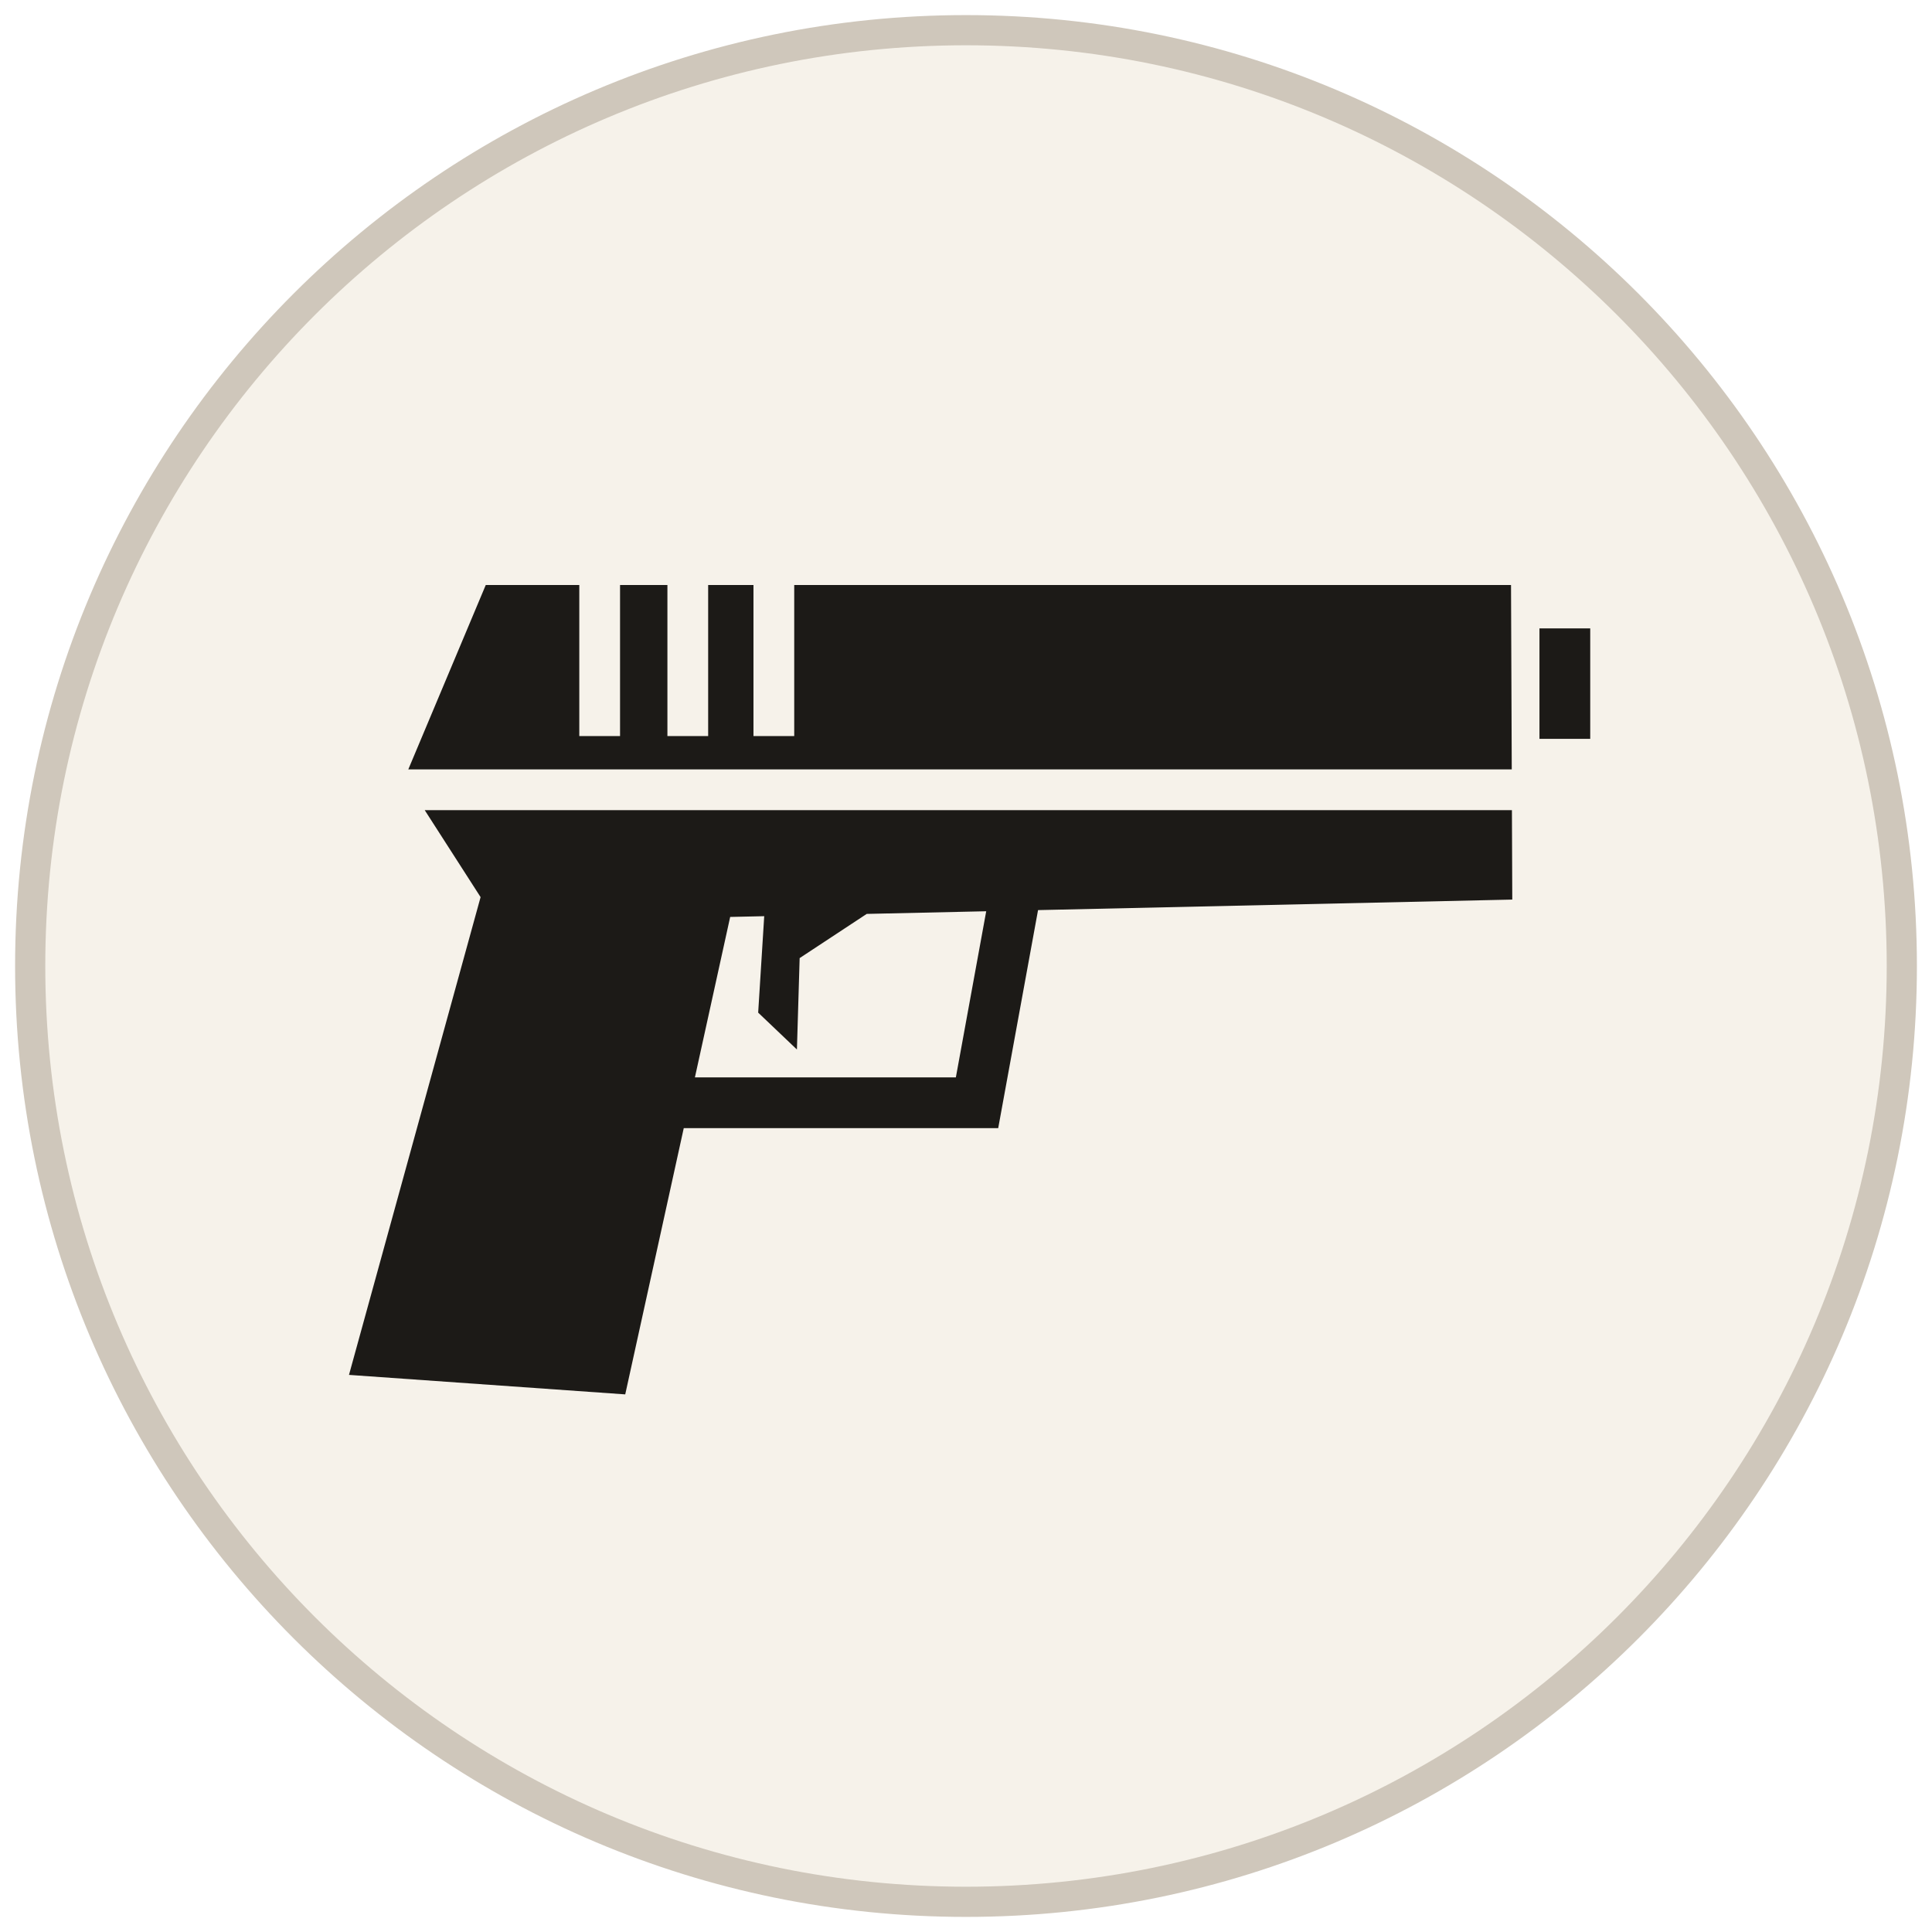
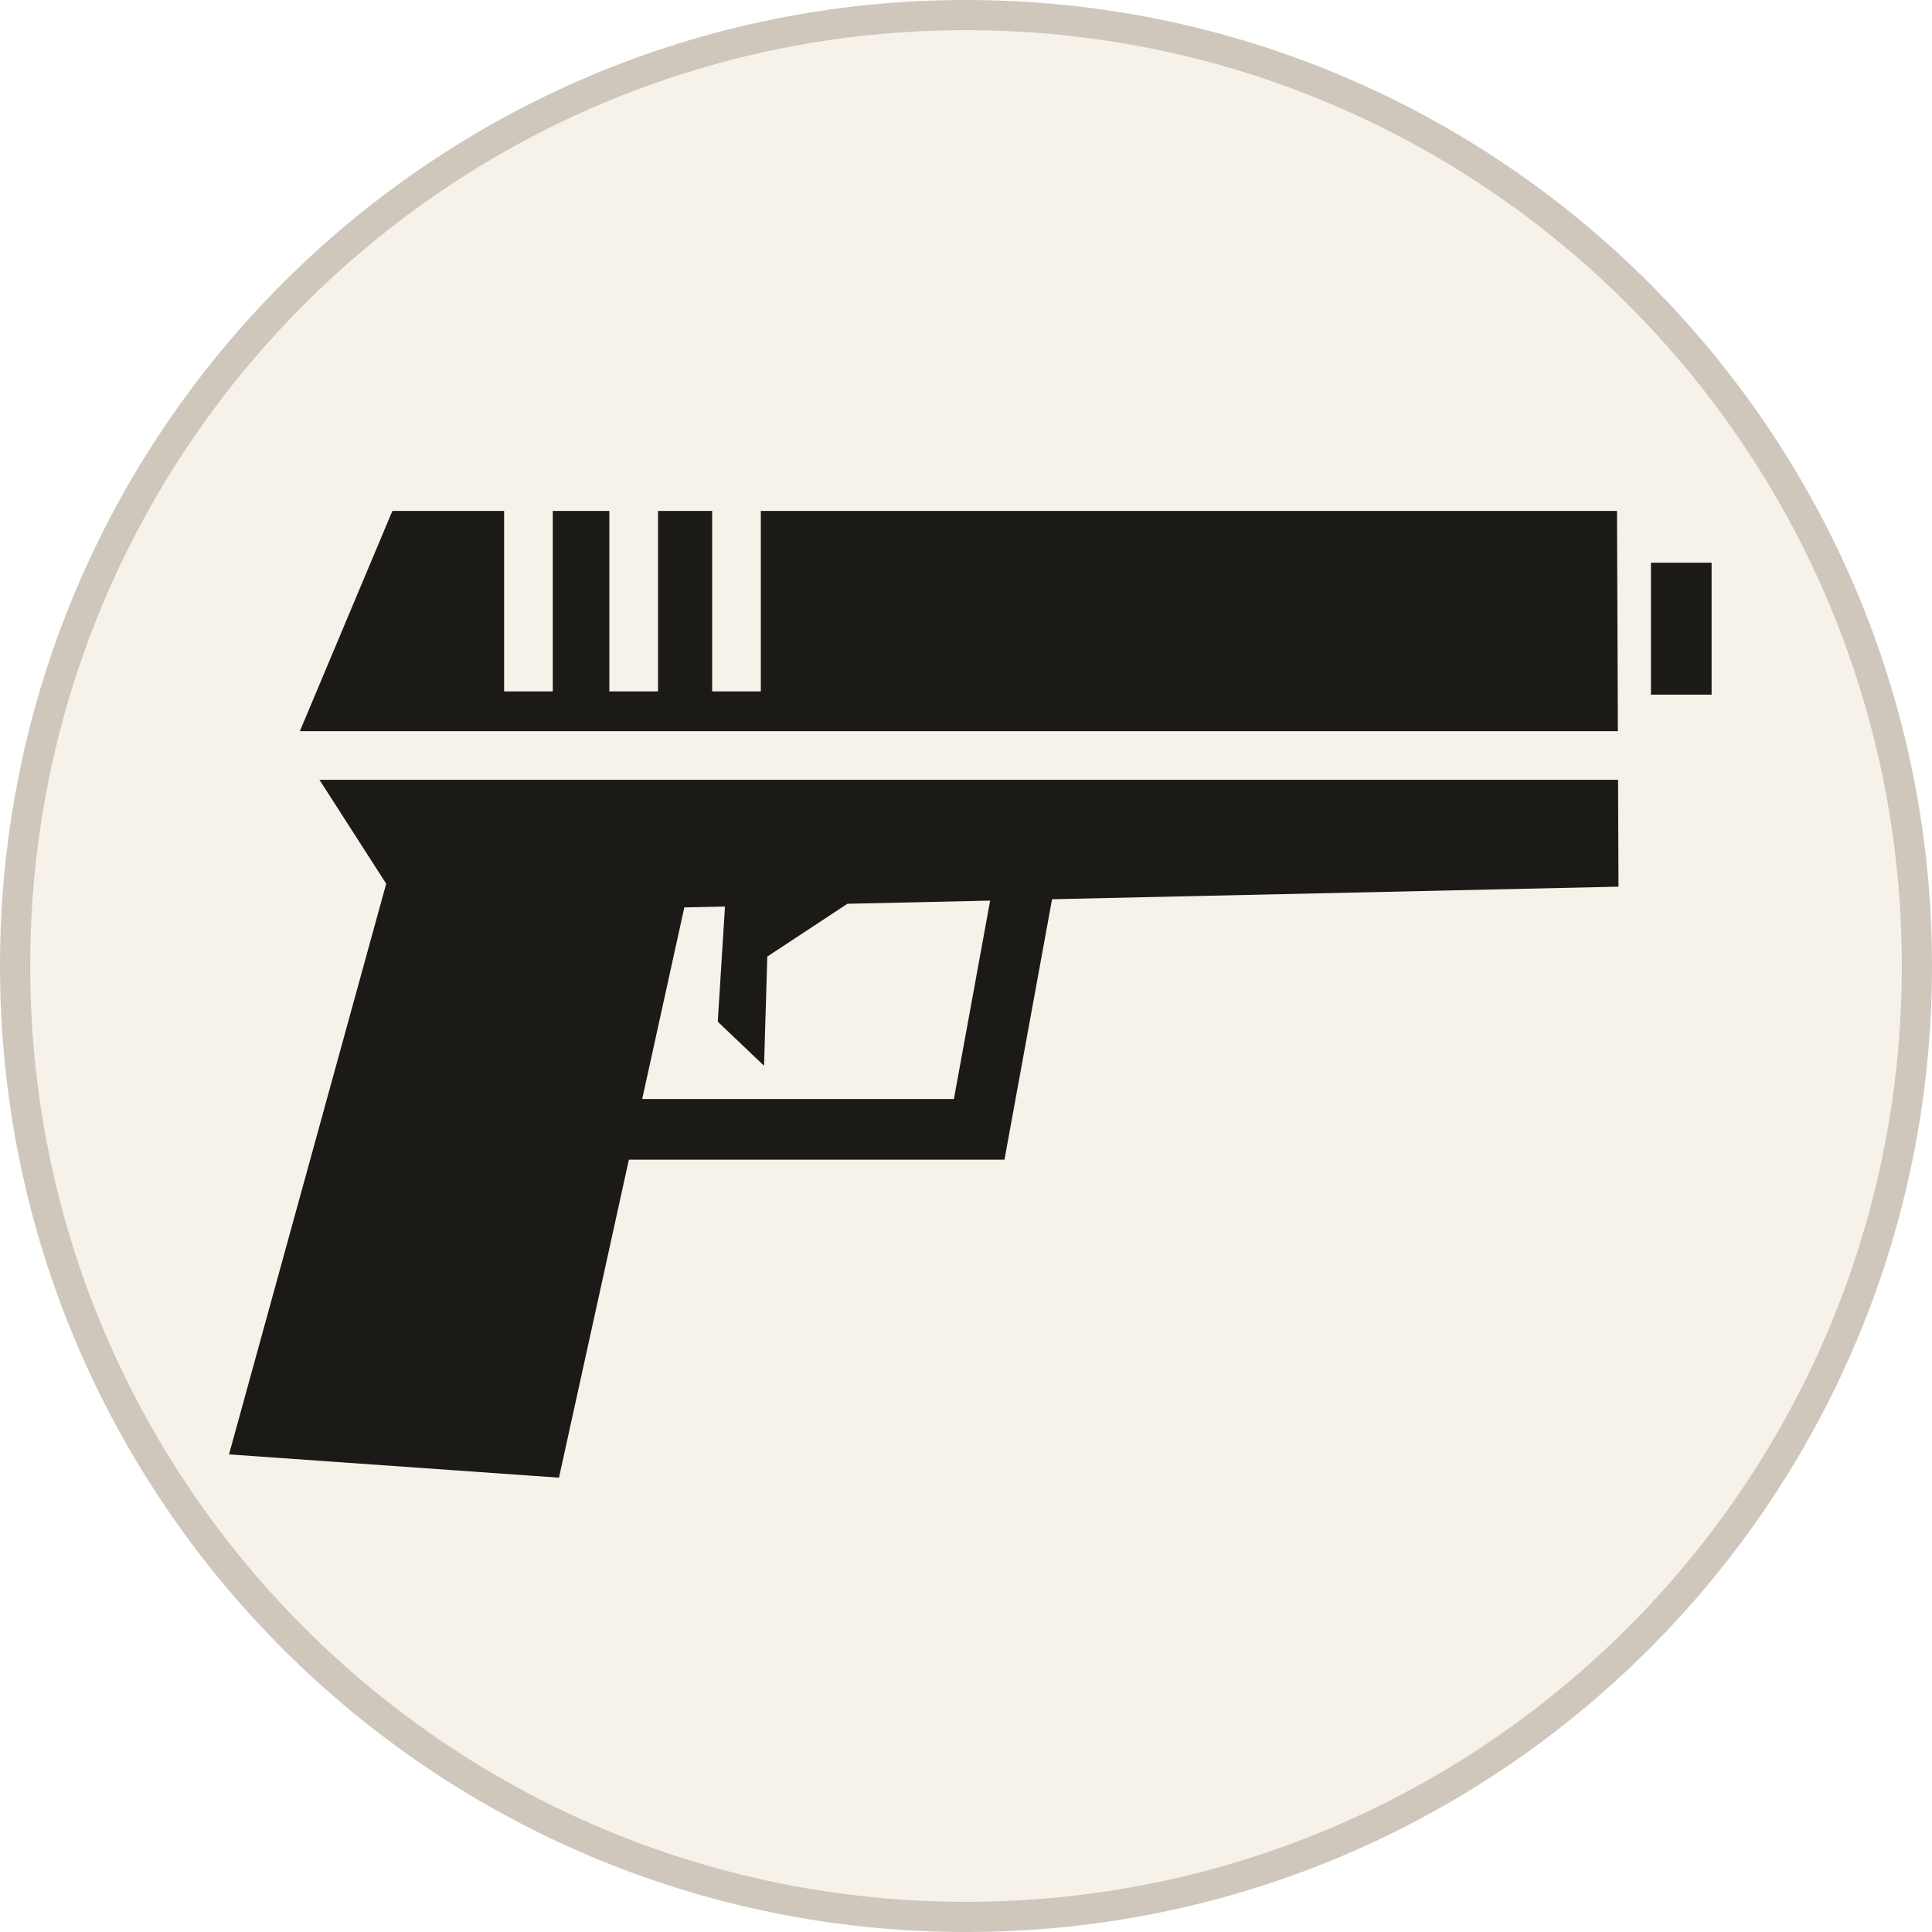
<svg xmlns="http://www.w3.org/2000/svg" viewBox="0 0 512 512" fill="#1c1a17">
-   <circle cx="256" cy="256" r="248" fill="#f6f2ea" stroke="#cfc7bb" stroke-width="8" />
-   <g transform="translate(71.68 71.68) scale(0.72)">
+   <circle cx="256" cy="256" r="252" fill="#f6f2ea" stroke="#cfc7bb" stroke-width="8" />
+   <g transform="translate(35.84 35.84) scale(0.86)">
    <path d="M79.238 115.768l-28.51 67.863h406.15l-.273-67.862h-263.83v55.605h-15v-55.605h-16.68v55.605H146.1v-55.605h-17.434v55.605h-15v-55.605H79.238zm387.834 15.96v40.66h18.688v-40.66h-18.688zM56.768 198.63l20.566 32.015L28.894 406.5l101.68 7.174 21.54-97.996h115.74l14.664-80.252 174.55-3.873-.13-32.922H56.767zM263.44 235.85l-11.17 61.142h-96.05l12.98-59.05 12.53-.278-2.224 35.5 14.262 13.576 1.003-33.65 24.69-16.264 43.98-.976z" />
  </g>
</svg>
